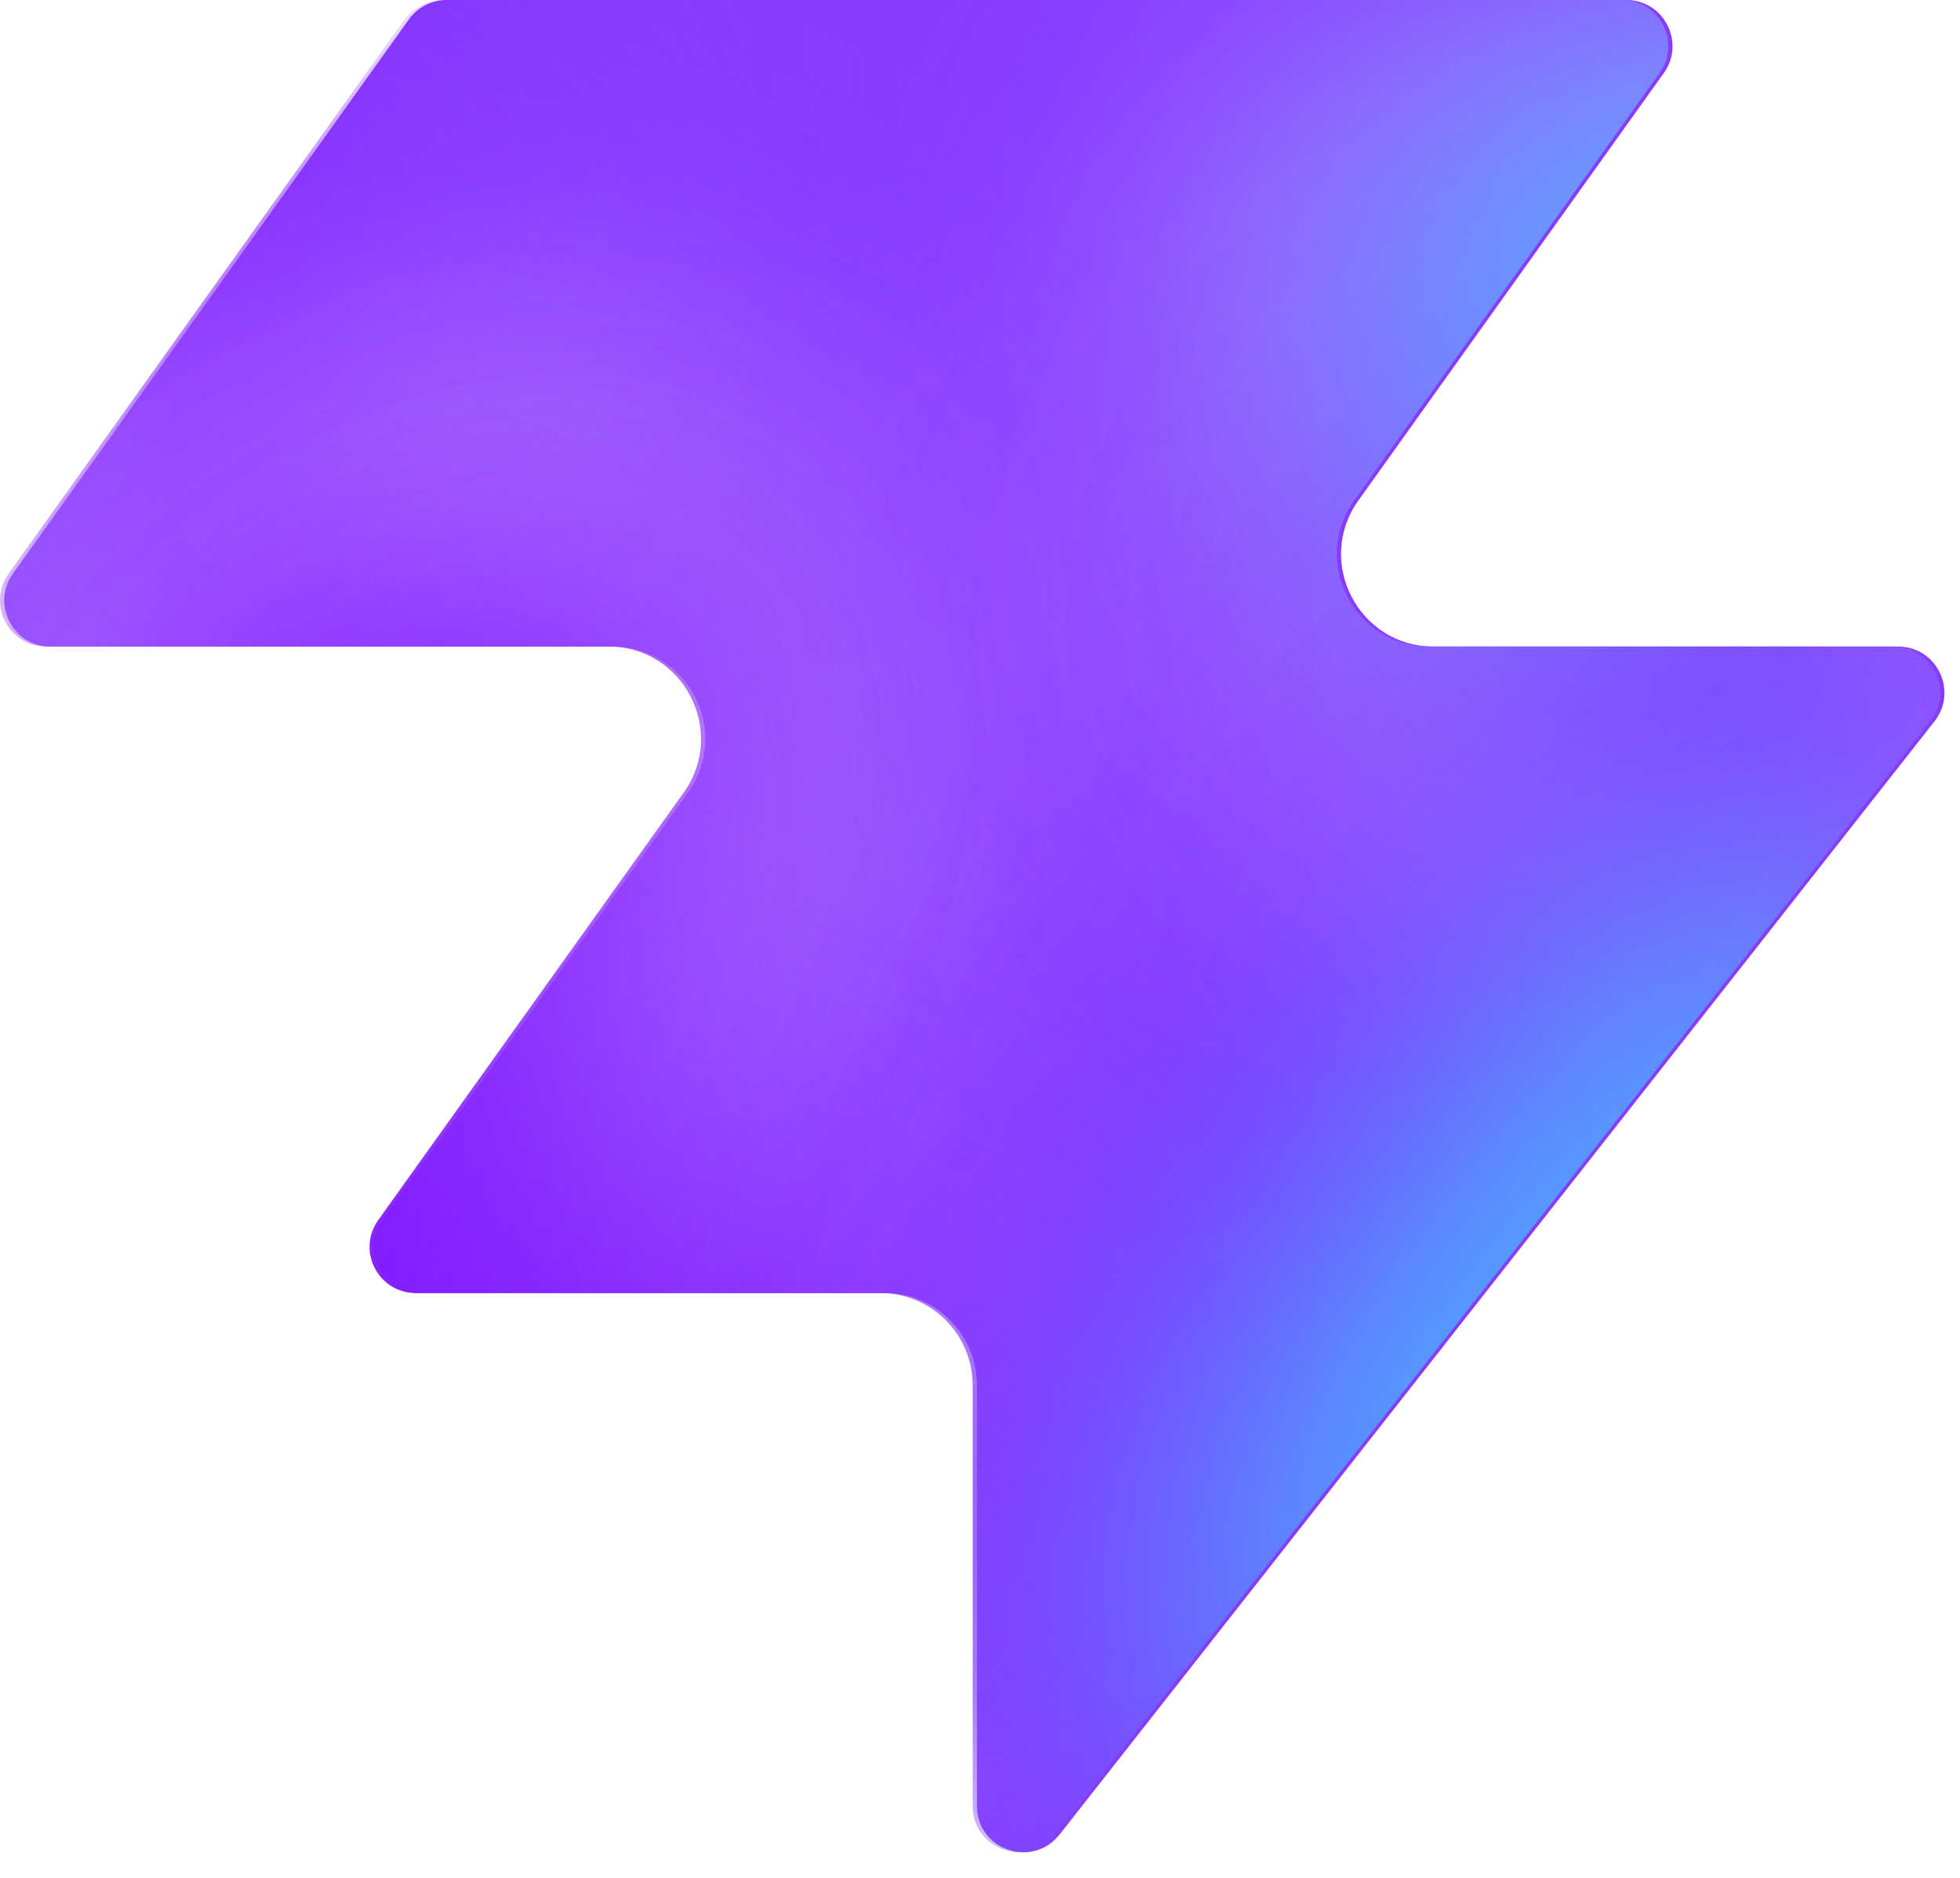
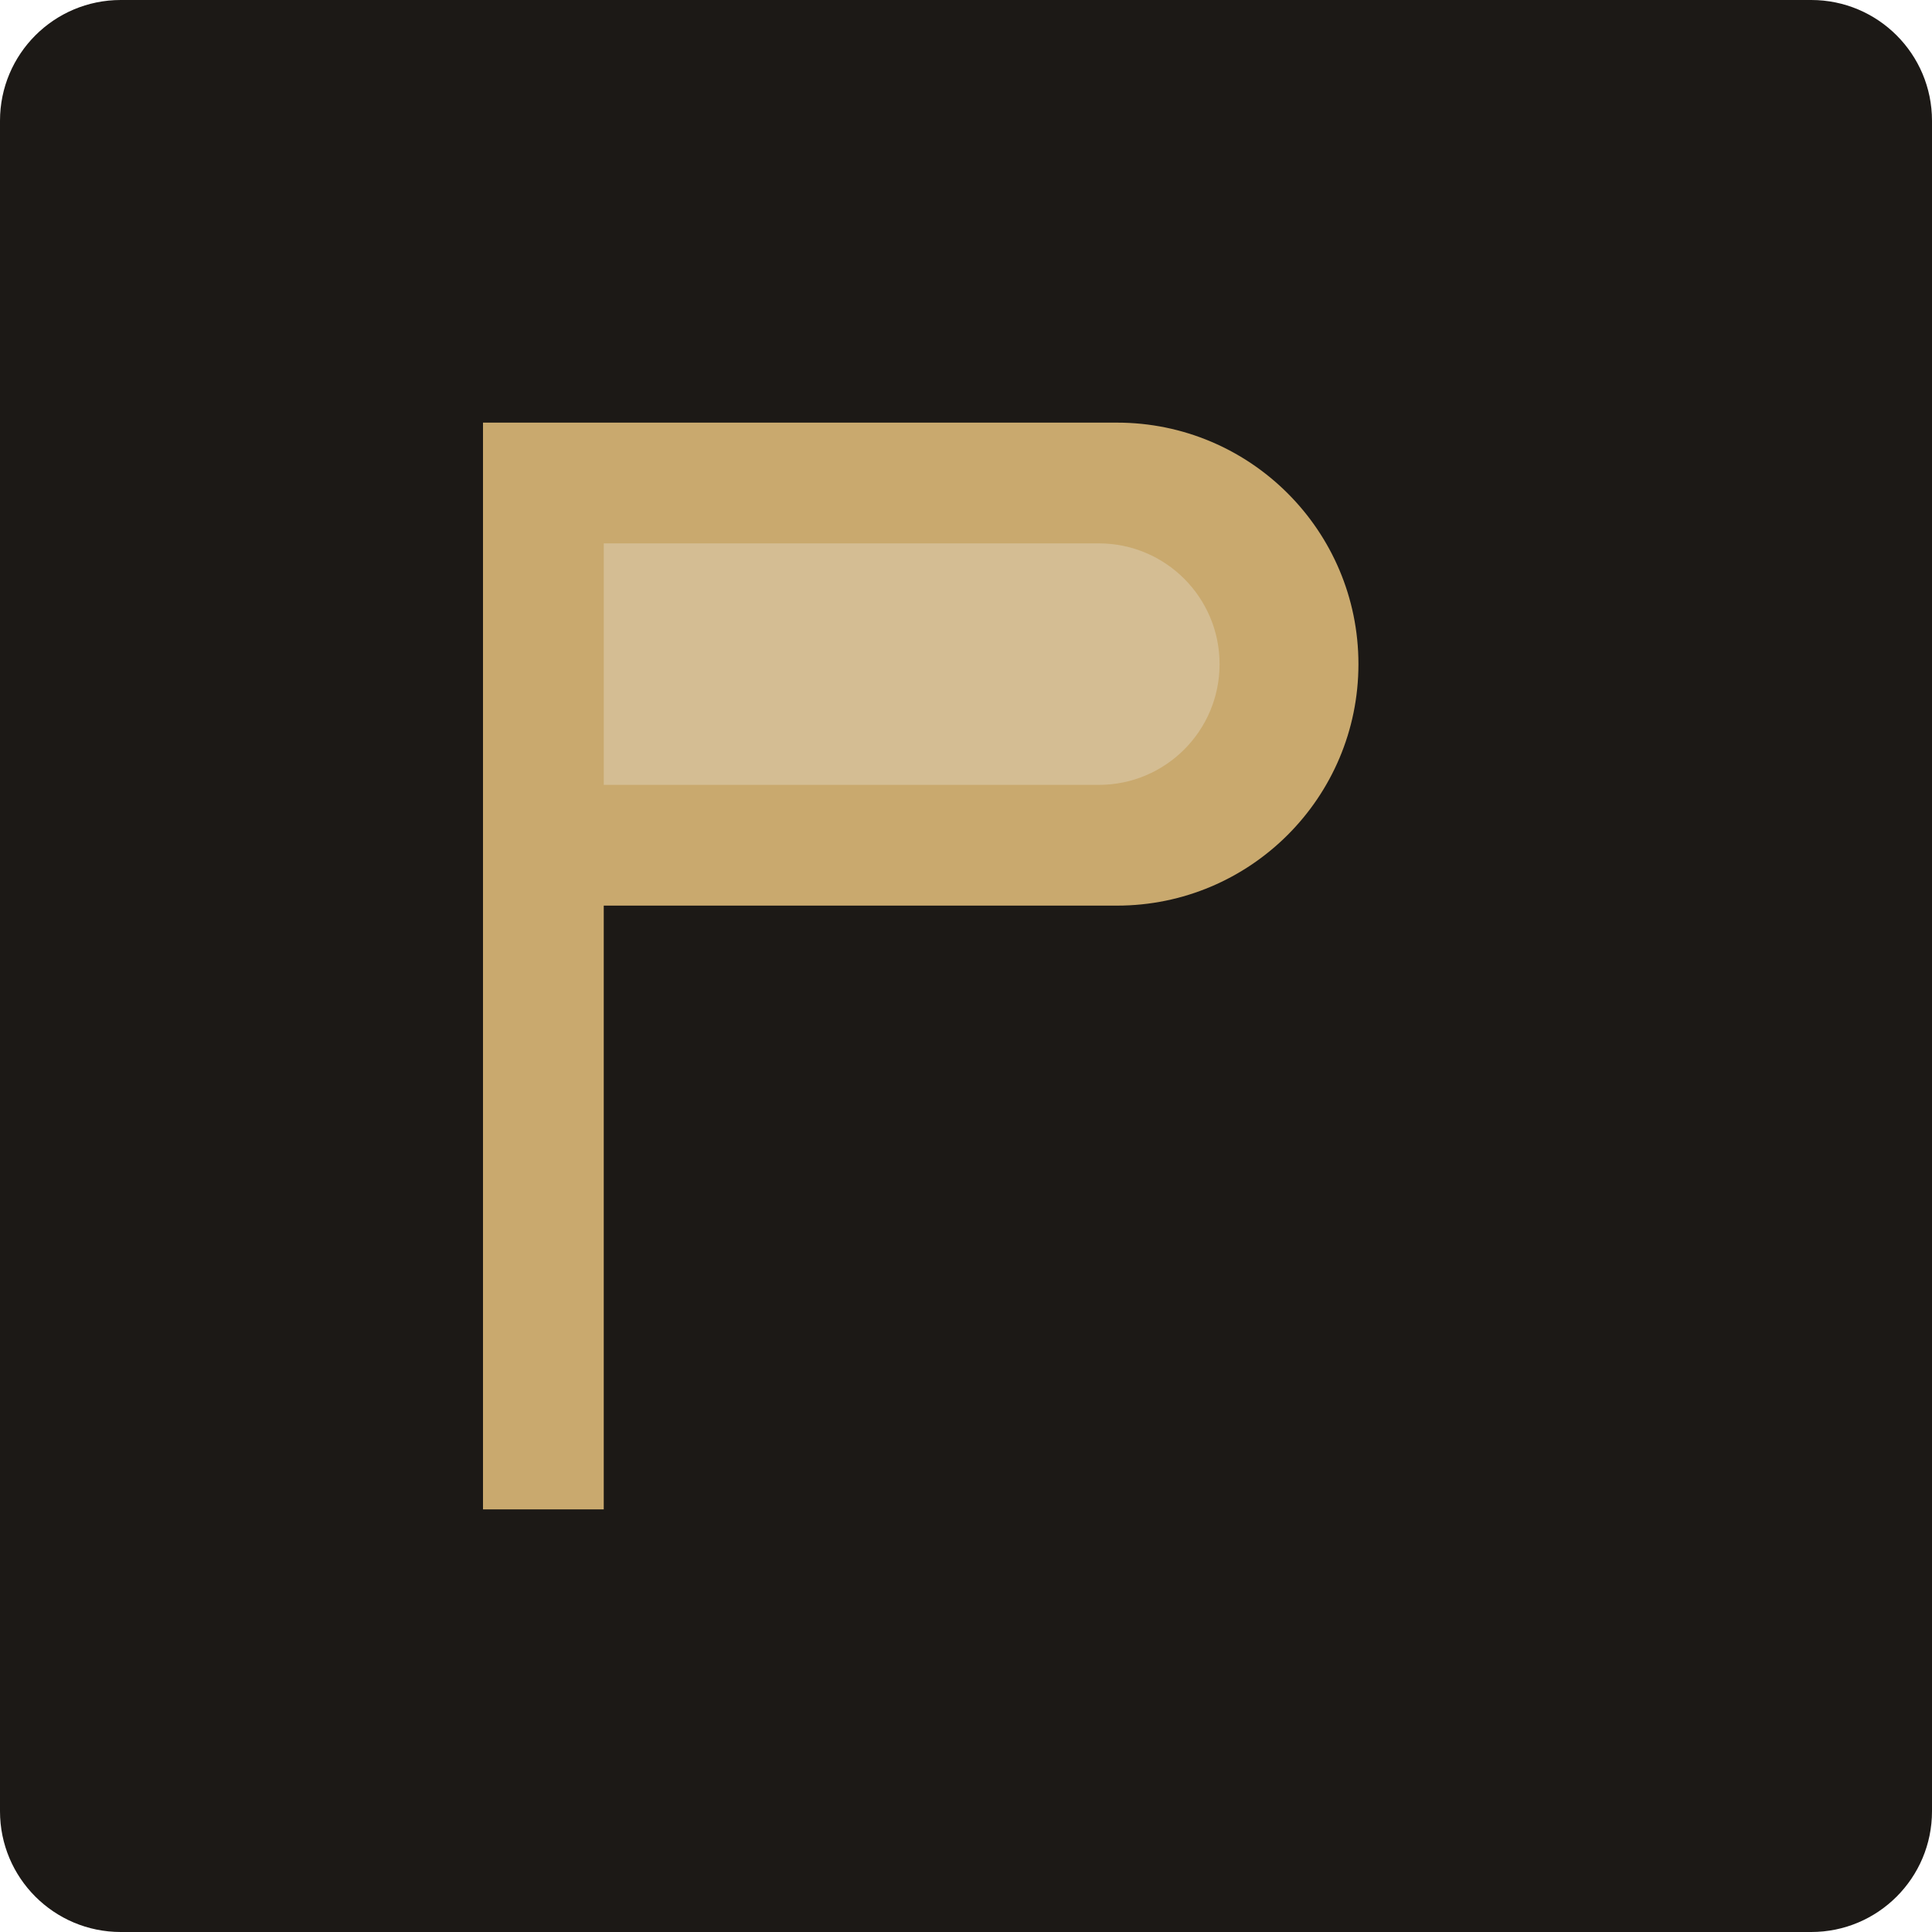
- <svg xmlns="http://www.w3.org/2000/svg" width="48" height="46" fill="none" viewBox="0 0 48 46">
-   <path fill="#863bff" d="M25.946 44.938c-.664.845-2.021.375-2.021-.698V33.937a2.26 2.26 0 0 0-2.262-2.262H10.287c-.92 0-1.456-1.04-.92-1.788l7.48-10.471c1.07-1.497 0-3.578-1.842-3.578H1.237c-.92 0-1.456-1.04-.92-1.788L10.013.474c.214-.297.556-.474.92-.474h28.894c.92 0 1.456 1.04.92 1.788l-7.48 10.471c-1.07 1.498 0 3.579 1.842 3.579h11.377c.943 0 1.473 1.088.89 1.83L25.947 44.94z" style="fill:#863bff;fill:color(display-p3 .525 .23 1);fill-opacity:1" />
-   <mask id="a" width="48" height="46" x="0" y="0" maskUnits="userSpaceOnUse" style="mask-type:alpha">
-     <path fill="#000" d="M25.842 44.938c-.664.844-2.021.375-2.021-.698V33.937a2.26 2.26 0 0 0-2.262-2.262H10.183c-.92 0-1.456-1.04-.92-1.788l7.48-10.471c1.07-1.498 0-3.579-1.842-3.579H1.133c-.92 0-1.456-1.04-.92-1.787L9.91.473c.214-.297.556-.474.92-.474h28.894c.92 0 1.456 1.04.92 1.788l-7.48 10.471c-1.07 1.498 0 3.578 1.842 3.578h11.377c.943 0 1.473 1.088.89 1.832L25.843 44.94z" style="fill:#000;fill-opacity:1" />
-   </mask>
-   <g mask="url(#a)">
-     <g filter="url(#b)">
-       <ellipse cx="5.508" cy="14.704" fill="#ede6ff" rx="5.508" ry="14.704" style="fill:#ede6ff;fill:color(display-p3 .927 .903 1);fill-opacity:1" transform="matrix(.00324 1 1 -.00324 -4.47 31.516)" />
-     </g>
-     <g filter="url(#c)">
-       <ellipse cx="10.399" cy="29.851" fill="#ede6ff" rx="10.399" ry="29.851" style="fill:#ede6ff;fill:color(display-p3 .927 .903 1);fill-opacity:1" transform="matrix(.00324 1 1 -.00324 -39.328 7.883)" />
-     </g>
-     <g filter="url(#d)">
-       <ellipse cx="5.508" cy="30.487" fill="#7e14ff" rx="5.508" ry="30.487" style="fill:#7e14ff;fill:color(display-p3 .492 .077 1);fill-opacity:1" transform="rotate(89.814 -25.913 -14.639)scale(1 -1)" />
-     </g>
-     <g filter="url(#e)">
-       <ellipse cx="5.508" cy="30.599" fill="#7e14ff" rx="5.508" ry="30.599" style="fill:#7e14ff;fill:color(display-p3 .492 .077 1);fill-opacity:1" transform="rotate(89.814 -32.644 -3.334)scale(1 -1)" />
-     </g>
-     <g filter="url(#f)">
-       <ellipse cx="5.508" cy="30.599" fill="#7e14ff" rx="5.508" ry="30.599" style="fill:#7e14ff;fill:color(display-p3 .492 .077 1);fill-opacity:1" transform="matrix(.00324 1 1 -.00324 -34.34 30.47)" />
-     </g>
-     <g filter="url(#g)">
-       <ellipse cx="14.072" cy="22.078" fill="#ede6ff" rx="14.072" ry="22.078" style="fill:#ede6ff;fill:color(display-p3 .927 .903 1);fill-opacity:1" transform="rotate(93.35 24.506 48.493)scale(-1 1)" />
-     </g>
-     <g filter="url(#h)">
-       <ellipse cx="3.47" cy="21.501" fill="#7e14ff" rx="3.47" ry="21.501" style="fill:#7e14ff;fill:color(display-p3 .492 .077 1);fill-opacity:1" transform="rotate(89.009 28.708 47.59)scale(-1 1)" />
-     </g>
-     <g filter="url(#i)">
-       <ellipse cx="3.47" cy="21.501" fill="#7e14ff" rx="3.47" ry="21.501" style="fill:#7e14ff;fill:color(display-p3 .492 .077 1);fill-opacity:1" transform="rotate(89.009 28.708 47.59)scale(-1 1)" />
-     </g>
-     <g filter="url(#j)">
-       <ellipse cx=".387" cy="8.972" fill="#7e14ff" rx="4.407" ry="29.108" style="fill:#7e14ff;fill:color(display-p3 .492 .077 1);fill-opacity:1" transform="rotate(39.51 .387 8.972)" />
-     </g>
-     <g filter="url(#k)">
-       <ellipse cx="47.523" cy="-6.092" fill="#7e14ff" rx="4.407" ry="29.108" style="fill:#7e14ff;fill:color(display-p3 .492 .077 1);fill-opacity:1" transform="rotate(37.892 47.523 -6.092)" />
-     </g>
-     <g filter="url(#l)">
-       <ellipse cx="41.412" cy="6.333" fill="#47bfff" rx="5.971" ry="9.665" style="fill:#47bfff;fill:color(display-p3 .28 .748 1);fill-opacity:1" transform="rotate(37.892 41.412 6.333)" />
-     </g>
-     <g filter="url(#m)">
-       <ellipse cx="-1.879" cy="38.332" fill="#7e14ff" rx="4.407" ry="29.108" style="fill:#7e14ff;fill:color(display-p3 .492 .077 1);fill-opacity:1" transform="rotate(37.892 -1.88 38.332)" />
-     </g>
-     <g filter="url(#n)">
-       <ellipse cx="-1.879" cy="38.332" fill="#7e14ff" rx="4.407" ry="29.108" style="fill:#7e14ff;fill:color(display-p3 .492 .077 1);fill-opacity:1" transform="rotate(37.892 -1.88 38.332)" />
-     </g>
-     <g filter="url(#o)">
-       <ellipse cx="35.651" cy="29.907" fill="#7e14ff" rx="4.407" ry="29.108" style="fill:#7e14ff;fill:color(display-p3 .492 .077 1);fill-opacity:1" transform="rotate(37.892 35.651 29.907)" />
-     </g>
-     <g filter="url(#p)">
-       <ellipse cx="38.418" cy="32.4" fill="#47bfff" rx="5.971" ry="15.297" style="fill:#47bfff;fill:color(display-p3 .28 .748 1);fill-opacity:1" transform="rotate(37.892 38.418 32.4)" />
-     </g>
-   </g>
-   <defs>
-     <filter id="b" width="60.045" height="41.654" x="-19.77" y="16.149" color-interpolation-filters="sRGB" filterUnits="userSpaceOnUse">
-       <feFlood flood-opacity="0" result="BackgroundImageFix" />
-       <feBlend in="SourceGraphic" in2="BackgroundImageFix" result="shape" />
-       <feGaussianBlur result="effect1_foregroundBlur_2002_17158" stdDeviation="7.659" />
-     </filter>
-     <filter id="c" width="90.34" height="51.437" x="-54.613" y="-7.533" color-interpolation-filters="sRGB" filterUnits="userSpaceOnUse">
-       <feFlood flood-opacity="0" result="BackgroundImageFix" />
-       <feBlend in="SourceGraphic" in2="BackgroundImageFix" result="shape" />
-       <feGaussianBlur result="effect1_foregroundBlur_2002_17158" stdDeviation="7.659" />
-     </filter>
-     <filter id="d" width="79.355" height="29.4" x="-49.64" y="2.03" color-interpolation-filters="sRGB" filterUnits="userSpaceOnUse">
-       <feFlood flood-opacity="0" result="BackgroundImageFix" />
-       <feBlend in="SourceGraphic" in2="BackgroundImageFix" result="shape" />
-       <feGaussianBlur result="effect1_foregroundBlur_2002_17158" stdDeviation="4.596" />
-     </filter>
-     <filter id="e" width="79.579" height="29.4" x="-45.045" y="20.029" color-interpolation-filters="sRGB" filterUnits="userSpaceOnUse">
-       <feFlood flood-opacity="0" result="BackgroundImageFix" />
-       <feBlend in="SourceGraphic" in2="BackgroundImageFix" result="shape" />
-       <feGaussianBlur result="effect1_foregroundBlur_2002_17158" stdDeviation="4.596" />
-     </filter>
-     <filter id="f" width="79.579" height="29.4" x="-43.513" y="21.178" color-interpolation-filters="sRGB" filterUnits="userSpaceOnUse">
-       <feFlood flood-opacity="0" result="BackgroundImageFix" />
-       <feBlend in="SourceGraphic" in2="BackgroundImageFix" result="shape" />
-       <feGaussianBlur result="effect1_foregroundBlur_2002_17158" stdDeviation="4.596" />
-     </filter>
-     <filter id="g" width="74.749" height="58.852" x="15.756" y="-17.901" color-interpolation-filters="sRGB" filterUnits="userSpaceOnUse">
-       <feFlood flood-opacity="0" result="BackgroundImageFix" />
-       <feBlend in="SourceGraphic" in2="BackgroundImageFix" result="shape" />
-       <feGaussianBlur result="effect1_foregroundBlur_2002_17158" stdDeviation="7.659" />
-     </filter>
-     <filter id="h" width="61.377" height="25.362" x="23.548" y="2.284" color-interpolation-filters="sRGB" filterUnits="userSpaceOnUse">
-       <feFlood flood-opacity="0" result="BackgroundImageFix" />
-       <feBlend in="SourceGraphic" in2="BackgroundImageFix" result="shape" />
-       <feGaussianBlur result="effect1_foregroundBlur_2002_17158" stdDeviation="4.596" />
-     </filter>
-     <filter id="i" width="61.377" height="25.362" x="23.548" y="2.284" color-interpolation-filters="sRGB" filterUnits="userSpaceOnUse">
-       <feFlood flood-opacity="0" result="BackgroundImageFix" />
-       <feBlend in="SourceGraphic" in2="BackgroundImageFix" result="shape" />
-       <feGaussianBlur result="effect1_foregroundBlur_2002_17158" stdDeviation="4.596" />
-     </filter>
-     <filter id="j" width="56.045" height="63.649" x="-27.636" y="-22.853" color-interpolation-filters="sRGB" filterUnits="userSpaceOnUse">
-       <feFlood flood-opacity="0" result="BackgroundImageFix" />
-       <feBlend in="SourceGraphic" in2="BackgroundImageFix" result="shape" />
-       <feGaussianBlur result="effect1_foregroundBlur_2002_17158" stdDeviation="4.596" />
-     </filter>
-     <filter id="k" width="54.814" height="64.646" x="20.116" y="-38.415" color-interpolation-filters="sRGB" filterUnits="userSpaceOnUse">
-       <feFlood flood-opacity="0" result="BackgroundImageFix" />
-       <feBlend in="SourceGraphic" in2="BackgroundImageFix" result="shape" />
-       <feGaussianBlur result="effect1_foregroundBlur_2002_17158" stdDeviation="4.596" />
-     </filter>
-     <filter id="l" width="33.541" height="35.313" x="24.641" y="-11.323" color-interpolation-filters="sRGB" filterUnits="userSpaceOnUse">
-       <feFlood flood-opacity="0" result="BackgroundImageFix" />
-       <feBlend in="SourceGraphic" in2="BackgroundImageFix" result="shape" />
-       <feGaussianBlur result="effect1_foregroundBlur_2002_17158" stdDeviation="4.596" />
-     </filter>
-     <filter id="m" width="54.814" height="64.646" x="-29.286" y="6.009" color-interpolation-filters="sRGB" filterUnits="userSpaceOnUse">
-       <feFlood flood-opacity="0" result="BackgroundImageFix" />
-       <feBlend in="SourceGraphic" in2="BackgroundImageFix" result="shape" />
-       <feGaussianBlur result="effect1_foregroundBlur_2002_17158" stdDeviation="4.596" />
-     </filter>
-     <filter id="n" width="54.814" height="64.646" x="-29.286" y="6.009" color-interpolation-filters="sRGB" filterUnits="userSpaceOnUse">
-       <feFlood flood-opacity="0" result="BackgroundImageFix" />
-       <feBlend in="SourceGraphic" in2="BackgroundImageFix" result="shape" />
-       <feGaussianBlur result="effect1_foregroundBlur_2002_17158" stdDeviation="4.596" />
-     </filter>
-     <filter id="o" width="54.814" height="64.646" x="8.244" y="-2.416" color-interpolation-filters="sRGB" filterUnits="userSpaceOnUse">
-       <feFlood flood-opacity="0" result="BackgroundImageFix" />
-       <feBlend in="SourceGraphic" in2="BackgroundImageFix" result="shape" />
-       <feGaussianBlur result="effect1_foregroundBlur_2002_17158" stdDeviation="4.596" />
-     </filter>
-     <filter id="p" width="39.409" height="43.623" x="18.713" y="10.588" color-interpolation-filters="sRGB" filterUnits="userSpaceOnUse">
-       <feFlood flood-opacity="0" result="BackgroundImageFix" />
-       <feBlend in="SourceGraphic" in2="BackgroundImageFix" result="shape" />
-       <feGaussianBlur result="effect1_foregroundBlur_2002_17158" stdDeviation="4.596" />
-     </filter>
-   </defs>
+ <svg xmlns="http://www.w3.org/2000/svg" viewBox="0 0 32 32" fill="none">
+   <rect width="32" height="32" rx="2" fill="#1c1916" />
+   <path d="M8 7h10.5a4 4 0 0 1 0 8H10v10H8V7z" fill="#c9a96e" />
+   <path d="M10 13h8.2a2 2 0 0 0 0-4H10v4z" fill="#e8e2d6" fill-opacity="0.35" />
</svg>
